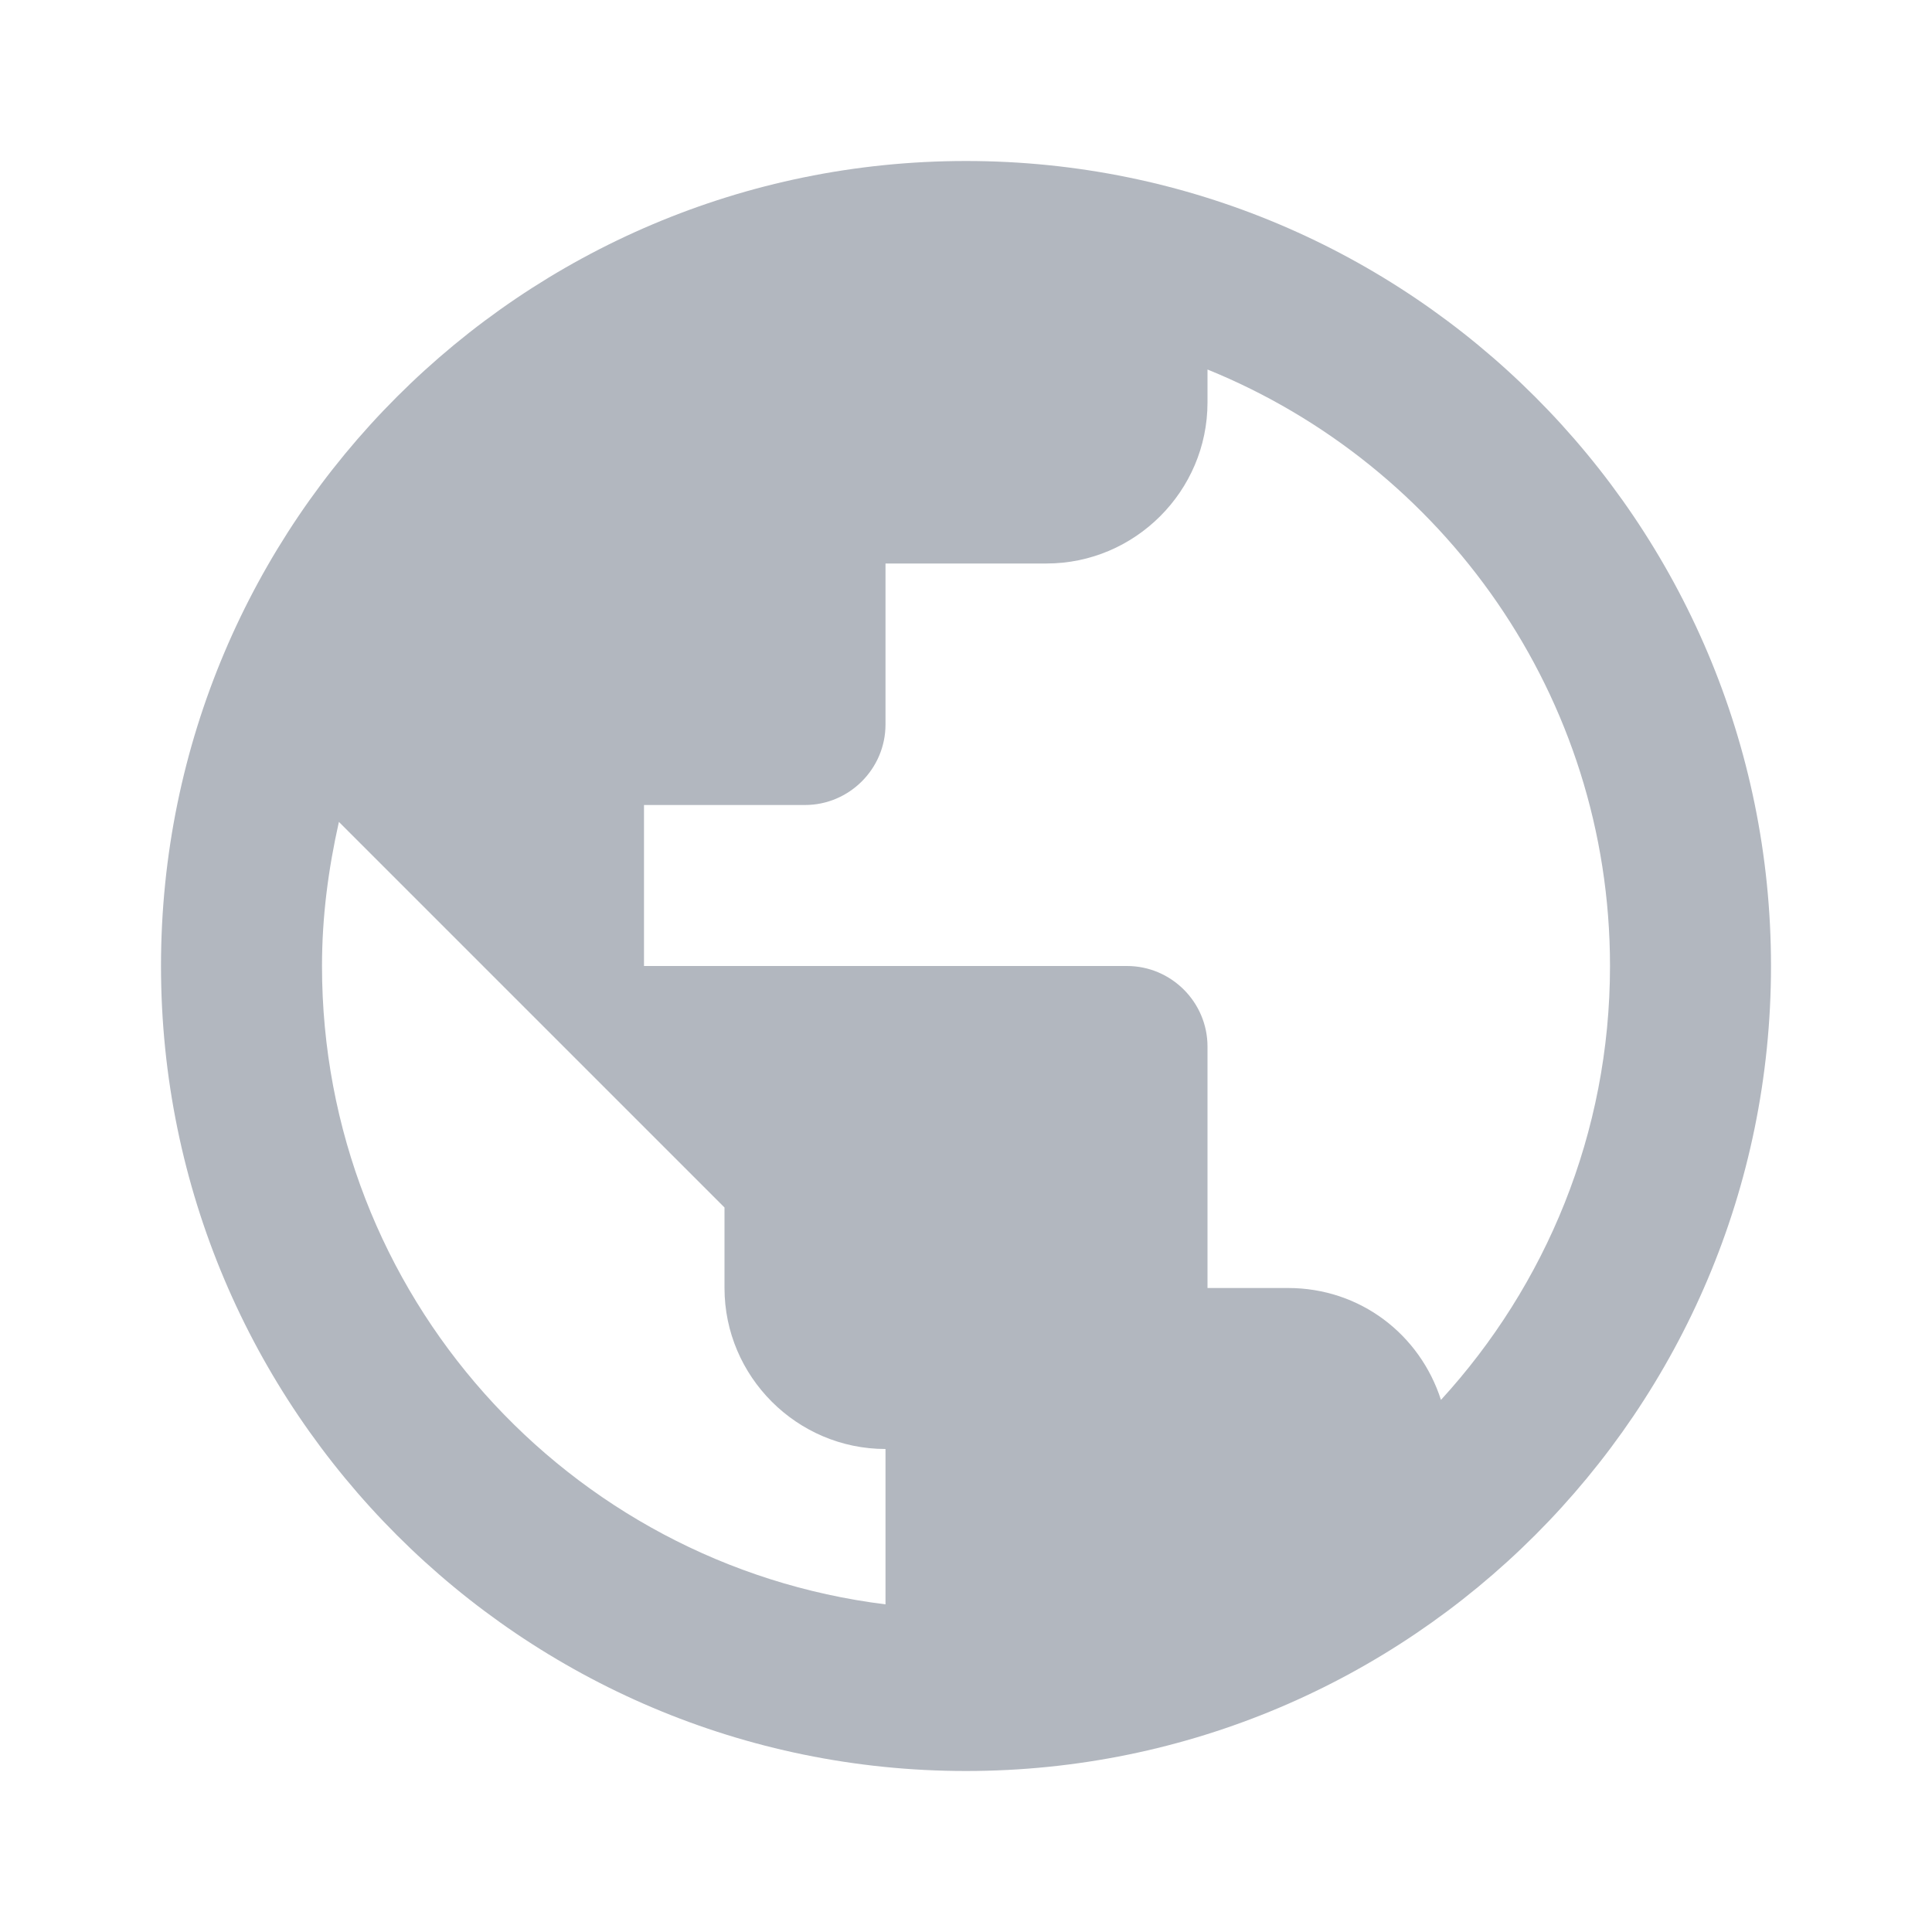
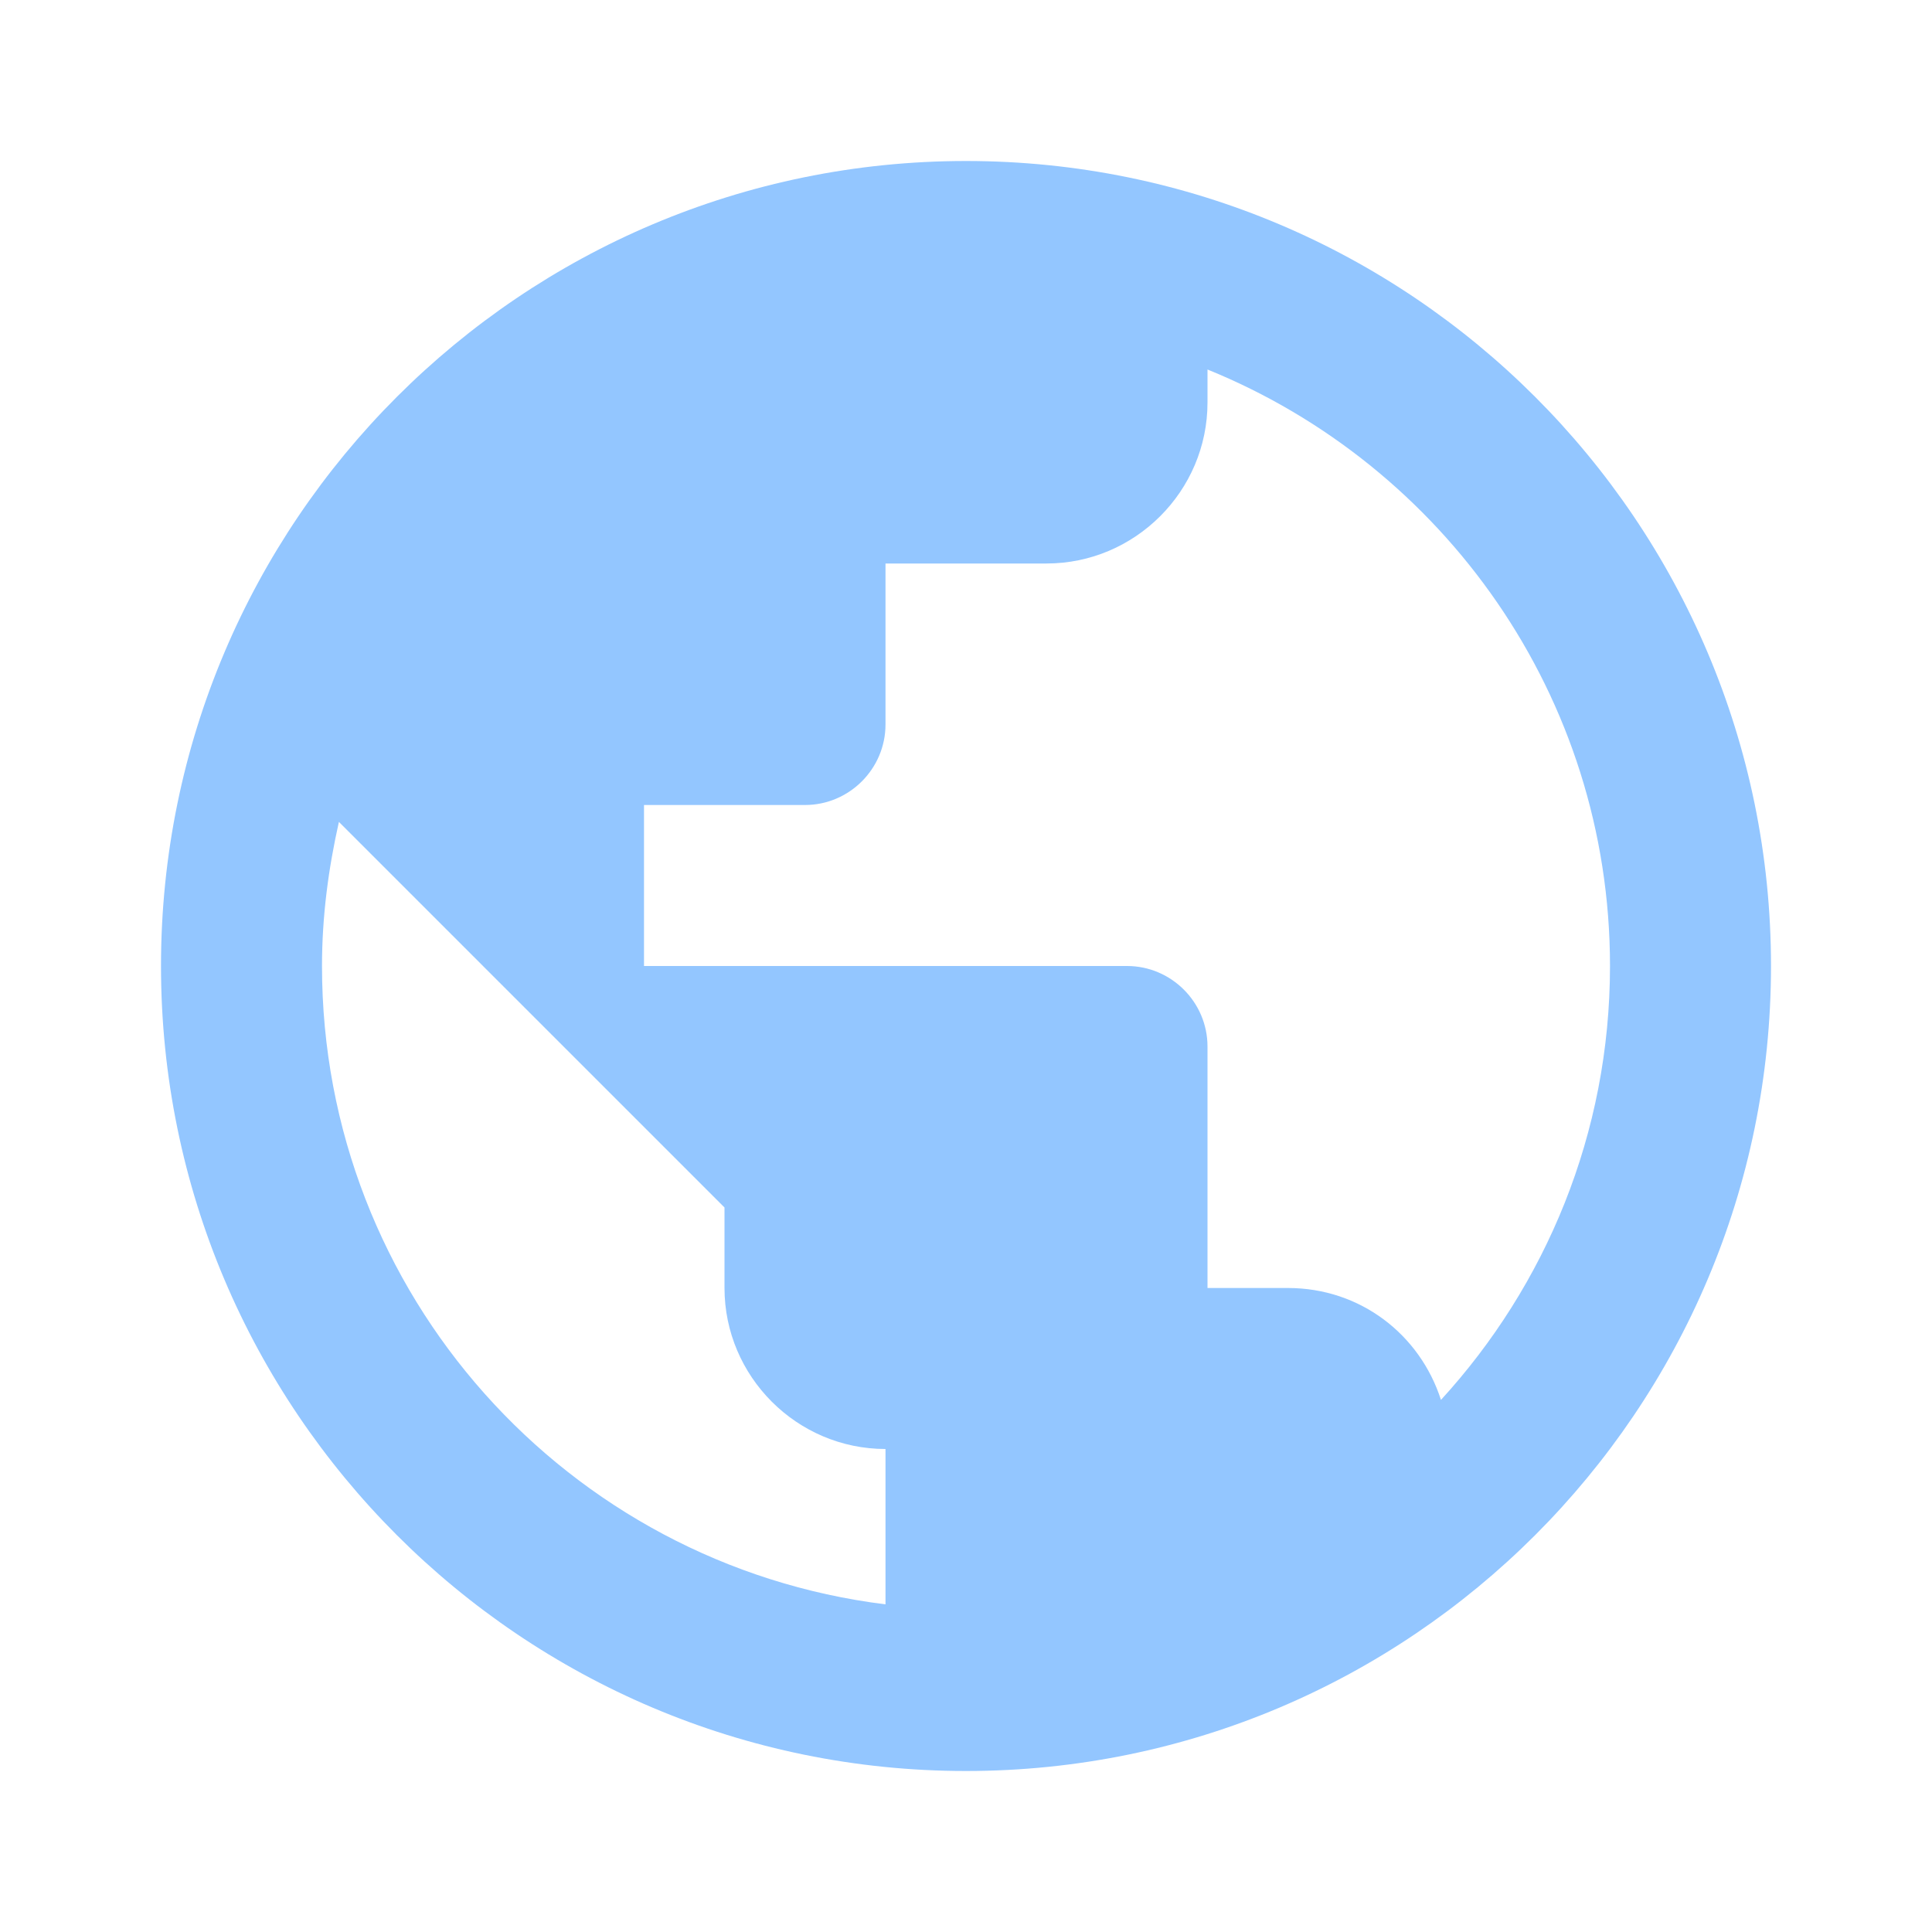
<svg xmlns="http://www.w3.org/2000/svg" width="87" height="87" viewBox="0 0 87 87" fill="none">
-   <path d="M43.5 7.25C23.49 7.25 7.25 23.49 7.25 43.5C7.25 63.51 23.49 79.75 43.5 79.75C63.51 79.75 79.75 63.51 79.75 43.5C79.75 23.49 63.51 7.25 43.5 7.25ZM39.875 72.246C25.556 70.47 14.5 58.29 14.5 43.5C14.5 41.252 14.79 39.114 15.261 37.011L32.625 54.375V58C32.625 61.987 35.888 65.25 39.875 65.25V72.246ZM64.888 63.039C63.945 60.102 61.263 58 58 58H54.375V47.125C54.375 45.131 52.744 43.5 50.75 43.5H29V36.25H36.25C38.244 36.25 39.875 34.619 39.875 32.625V25.375H47.125C51.112 25.375 54.375 22.113 54.375 18.125V16.639C64.996 20.953 72.5 31.356 72.5 43.5C72.5 51.04 69.6 57.891 64.888 63.039Z" fill="#B2B7BF" />
+   <path d="M43.5 7.25C23.49 7.25 7.25 23.49 7.25 43.5C7.25 63.51 23.49 79.75 43.5 79.75C63.51 79.75 79.75 63.51 79.75 43.5C79.75 23.49 63.51 7.25 43.5 7.25ZM39.875 72.246C25.556 70.47 14.5 58.29 14.5 43.5C14.5 41.252 14.79 39.114 15.261 37.011L32.625 54.375V58C32.625 61.987 35.888 65.25 39.875 65.25V72.246ZM64.888 63.039C63.945 60.102 61.263 58 58 58H54.375V47.125C54.375 45.131 52.744 43.5 50.75 43.5H29V36.25H36.25C38.244 36.25 39.875 34.619 39.875 32.625V25.375H47.125C51.112 25.375 54.375 22.113 54.375 18.125V16.639C64.996 20.953 72.5 31.356 72.5 43.5C72.5 51.04 69.6 57.891 64.888 63.039Z" fill="#93C6FF" />
</svg>
